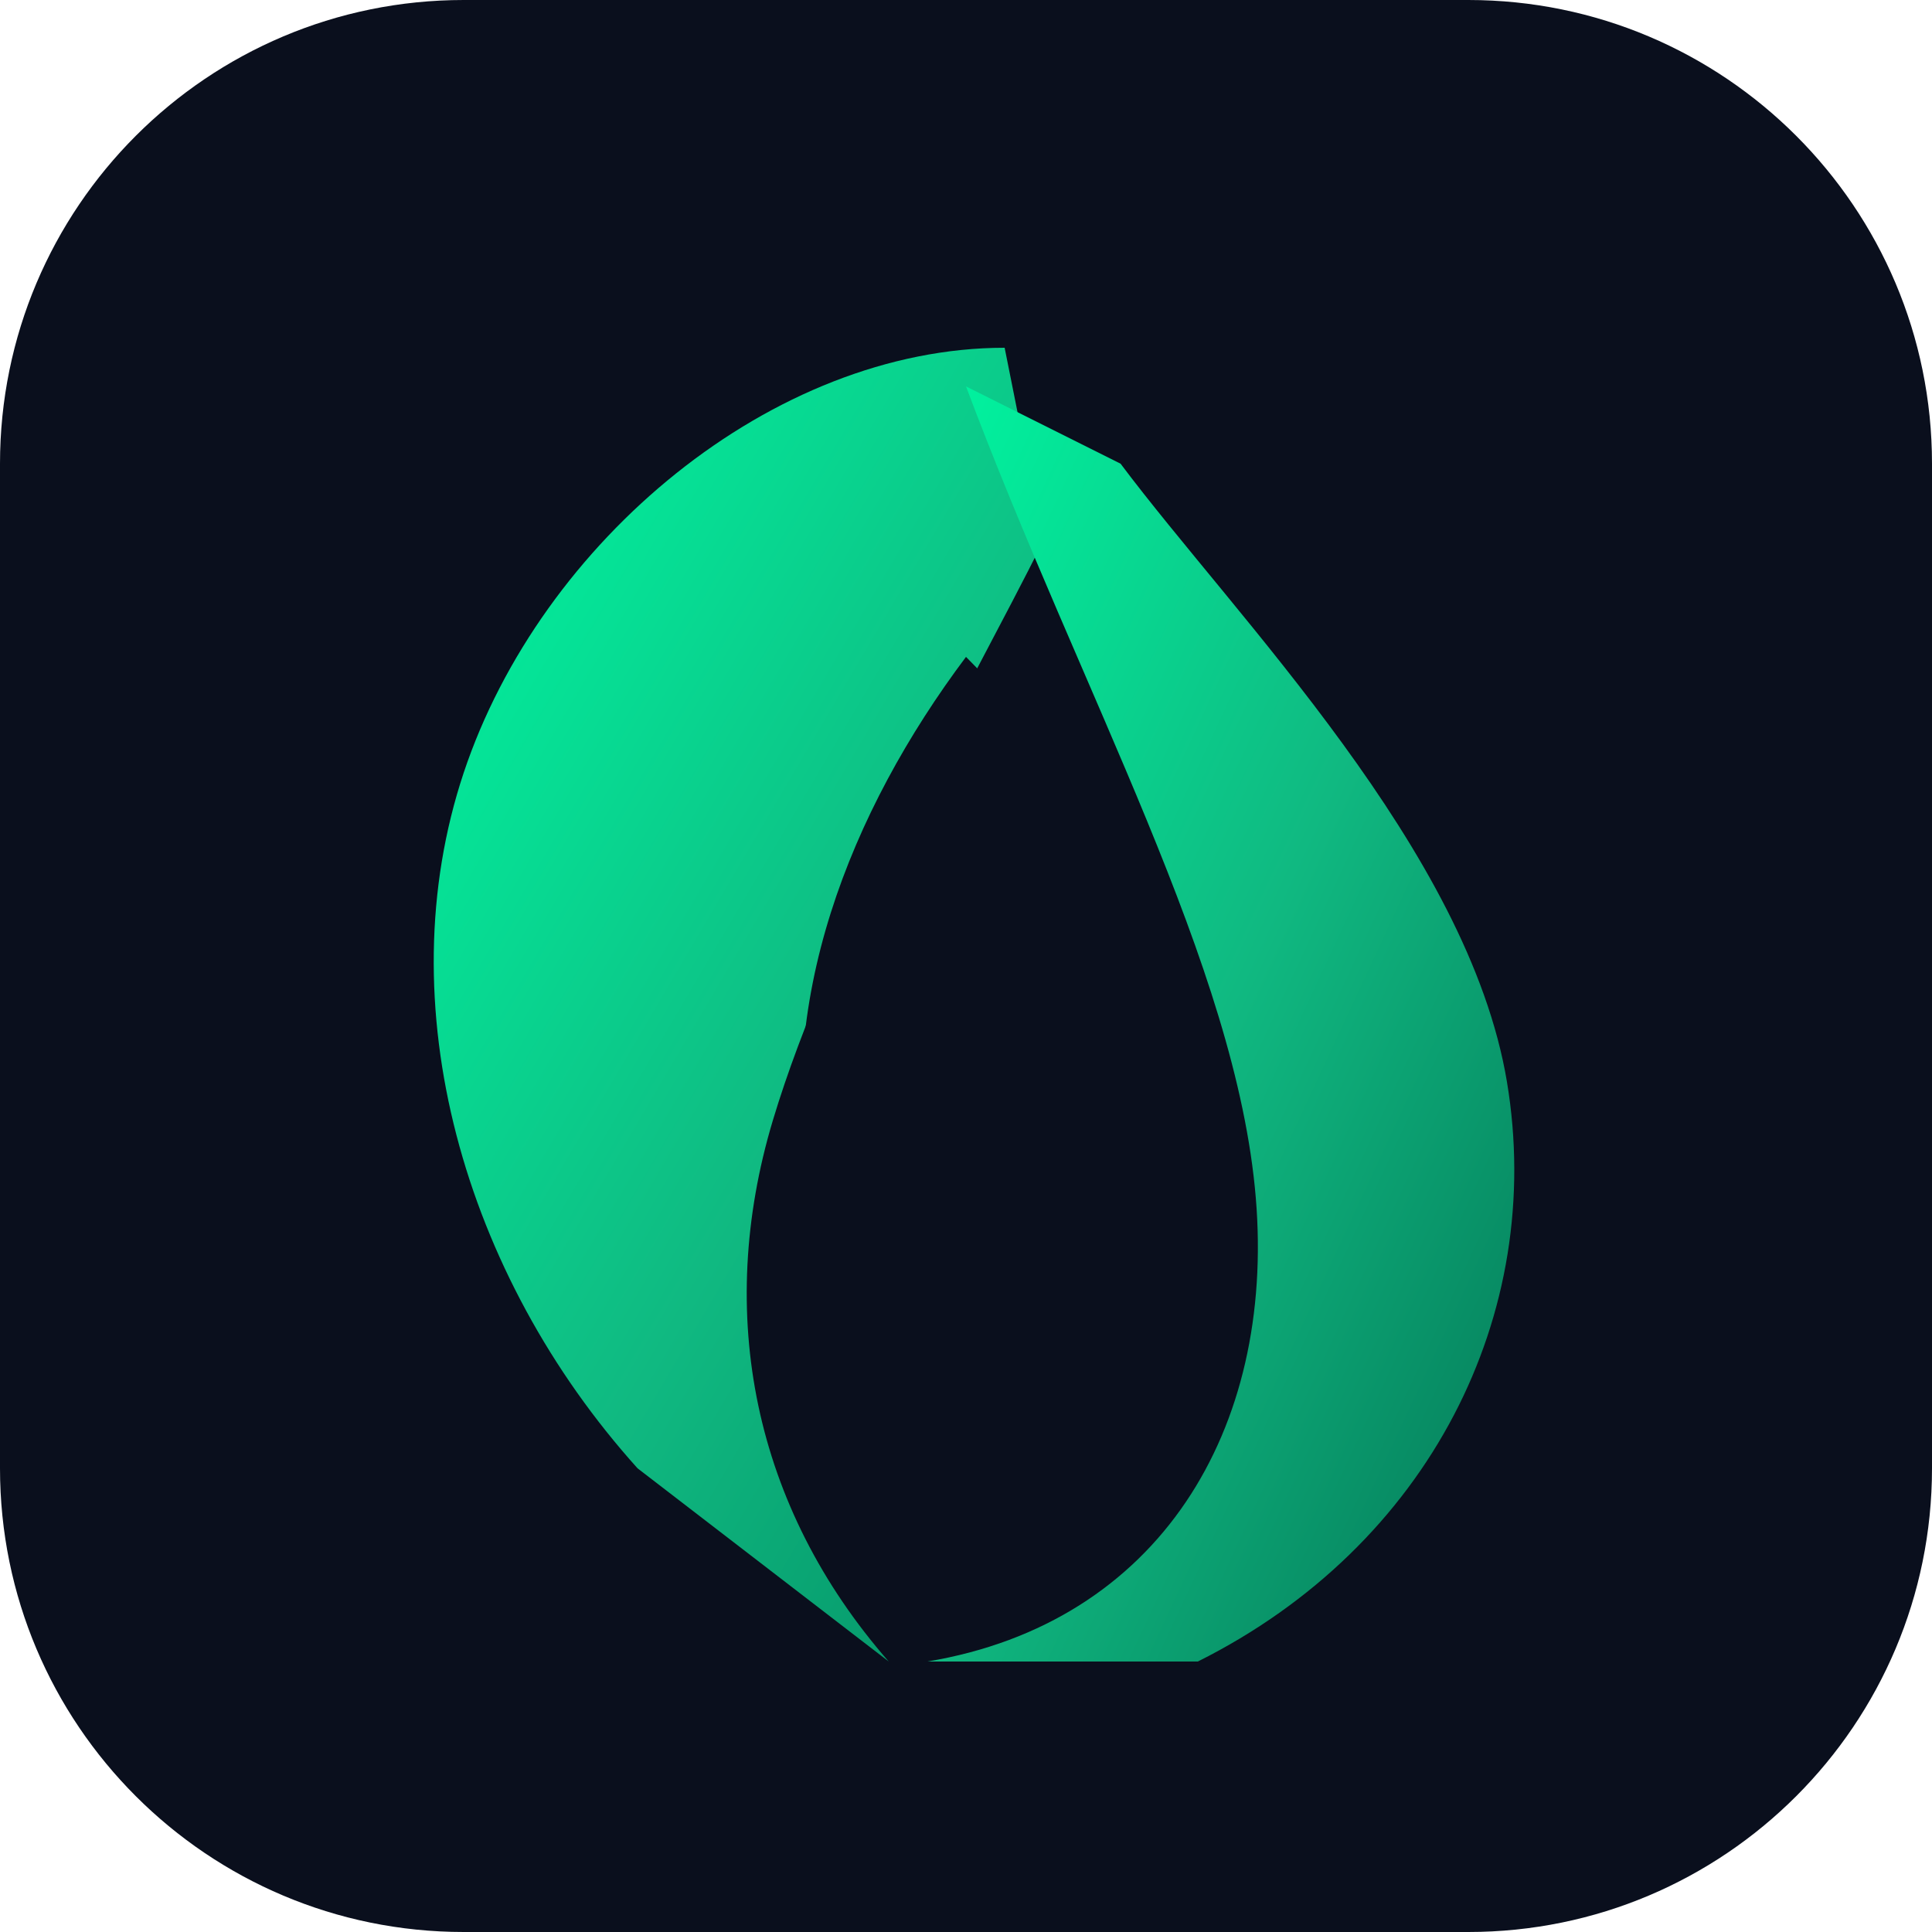
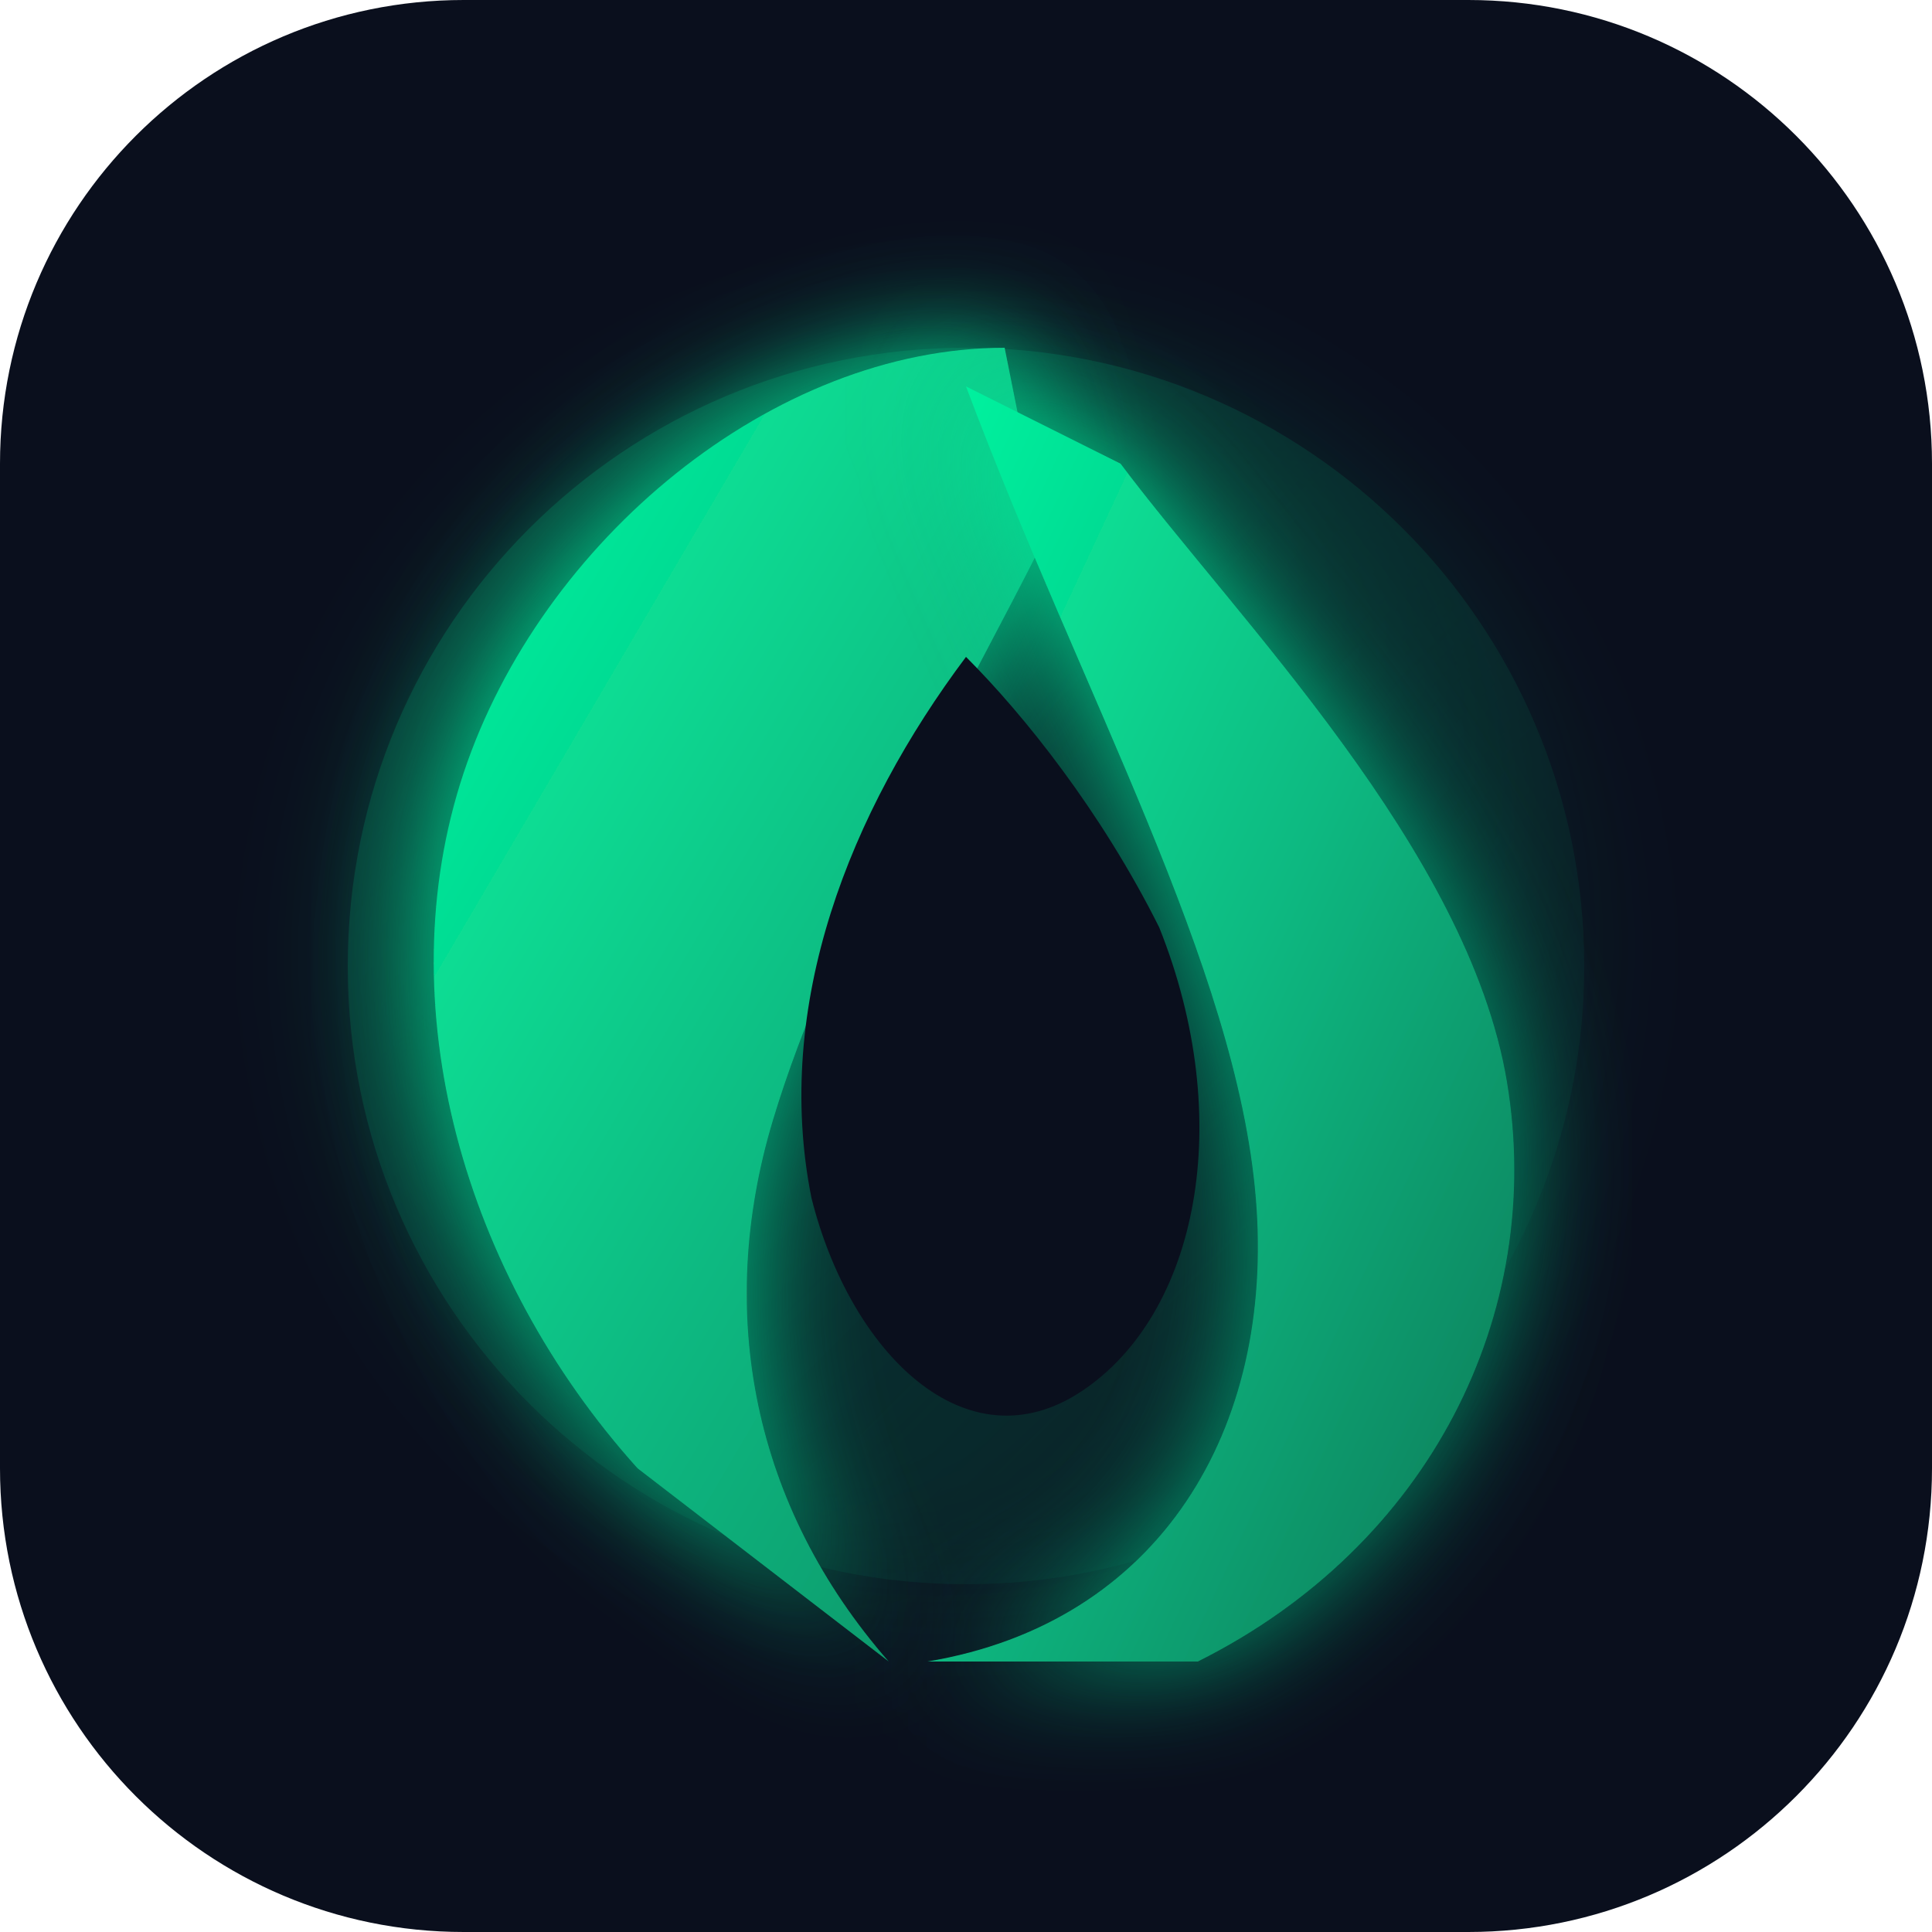
<svg xmlns="http://www.w3.org/2000/svg" viewBox="0 0 100 100" fill="none">
  <defs>
-     <linearGradient id="fav-grad-1" x1="10%" y1="0%" x2="90%" y2="100%">
+     <linearGradient id="ls-grad-1" x1="10%" y1="0%" x2="90%" y2="100%">
      <stop offset="0%" stop-color="#00F5A0" />
      <stop offset="60%" stop-color="#10B981" />
      <stop offset="100%" stop-color="#059669" />
    </linearGradient>
-     <linearGradient id="fav-grad-2" x1="100%" y1="100%" x2="0%" y2="0%">
+     <linearGradient id="ls-grad-2" x1="100%" y1="100%" x2="0%" y2="0%">
      <stop offset="0%" stop-color="#047857" />
      <stop offset="50%" stop-color="#10B981" />
      <stop offset="100%" stop-color="#00F5A0" />
    </linearGradient>
+     <linearGradient id="ls-glow" x1="0%" y1="0%" x2="100%" y2="100%">
+       <stop offset="0%" stop-color="#00F5A0" stop-opacity="0.6" />
+       <stop offset="100%" stop-color="#059669" stop-opacity="0.1" />
+     </linearGradient>
+     <filter id="glow" x="-20%" y="-20%" width="140%" height="140%">
+       <feGaussianBlur stdDeviation="3" result="blur" />
+       <feComposite in="SourceGraphic" in2="blur" operator="over" />
+     </filter>
  </defs>
  <rect width="100" height="100" rx="24" fill="#0A0F1D" />
-   <path d="M 52 18         C 40 18 28 28 24 40        C 20 52 24 66 33 76        L 46 86        C 39 78 37 68 40 58        C 43 48 50 36 54 28        Z" fill="url(#fav-grad-1)" />
-   <path d="M 58 24        C 64 32 76 44 78 56        C 80 68 74 80 62 86        L 48 86        C 60 84 66 74 65 62        C 64 50 56 36 50 20        Z" fill="url(#fav-grad-2)" />
+   <circle cx="50" cy="50" r="32" fill="url(#ls-glow)" filter="url(#glow)" opacity="0.35" />
+   <path d="M 52 18         C 40 18 28 28 24 40        C 20 52 24 66 33 76        L 46 86        C 39 78 37 68 40 58        C 43 48 50 36 54 28        Z" fill="url(#ls-grad-1)" filter="url(#glow)" />
+   <path d="M 58 24        C 64 32 76 44 78 56        C 80 68 74 80 62 86        L 48 86        C 60 84 66 74 65 62        C 64 50 56 36 50 20        Z" fill="url(#ls-grad-2)" filter="url(#glow)" />
  <path d="M 50 34        C 44 42 40 52 42 62        C 44 70 50 76 56 72        C 62 68 64 58 60 48        C 57 42 53 37 50 34        Z" fill="#0A0F1D" />
</svg>
